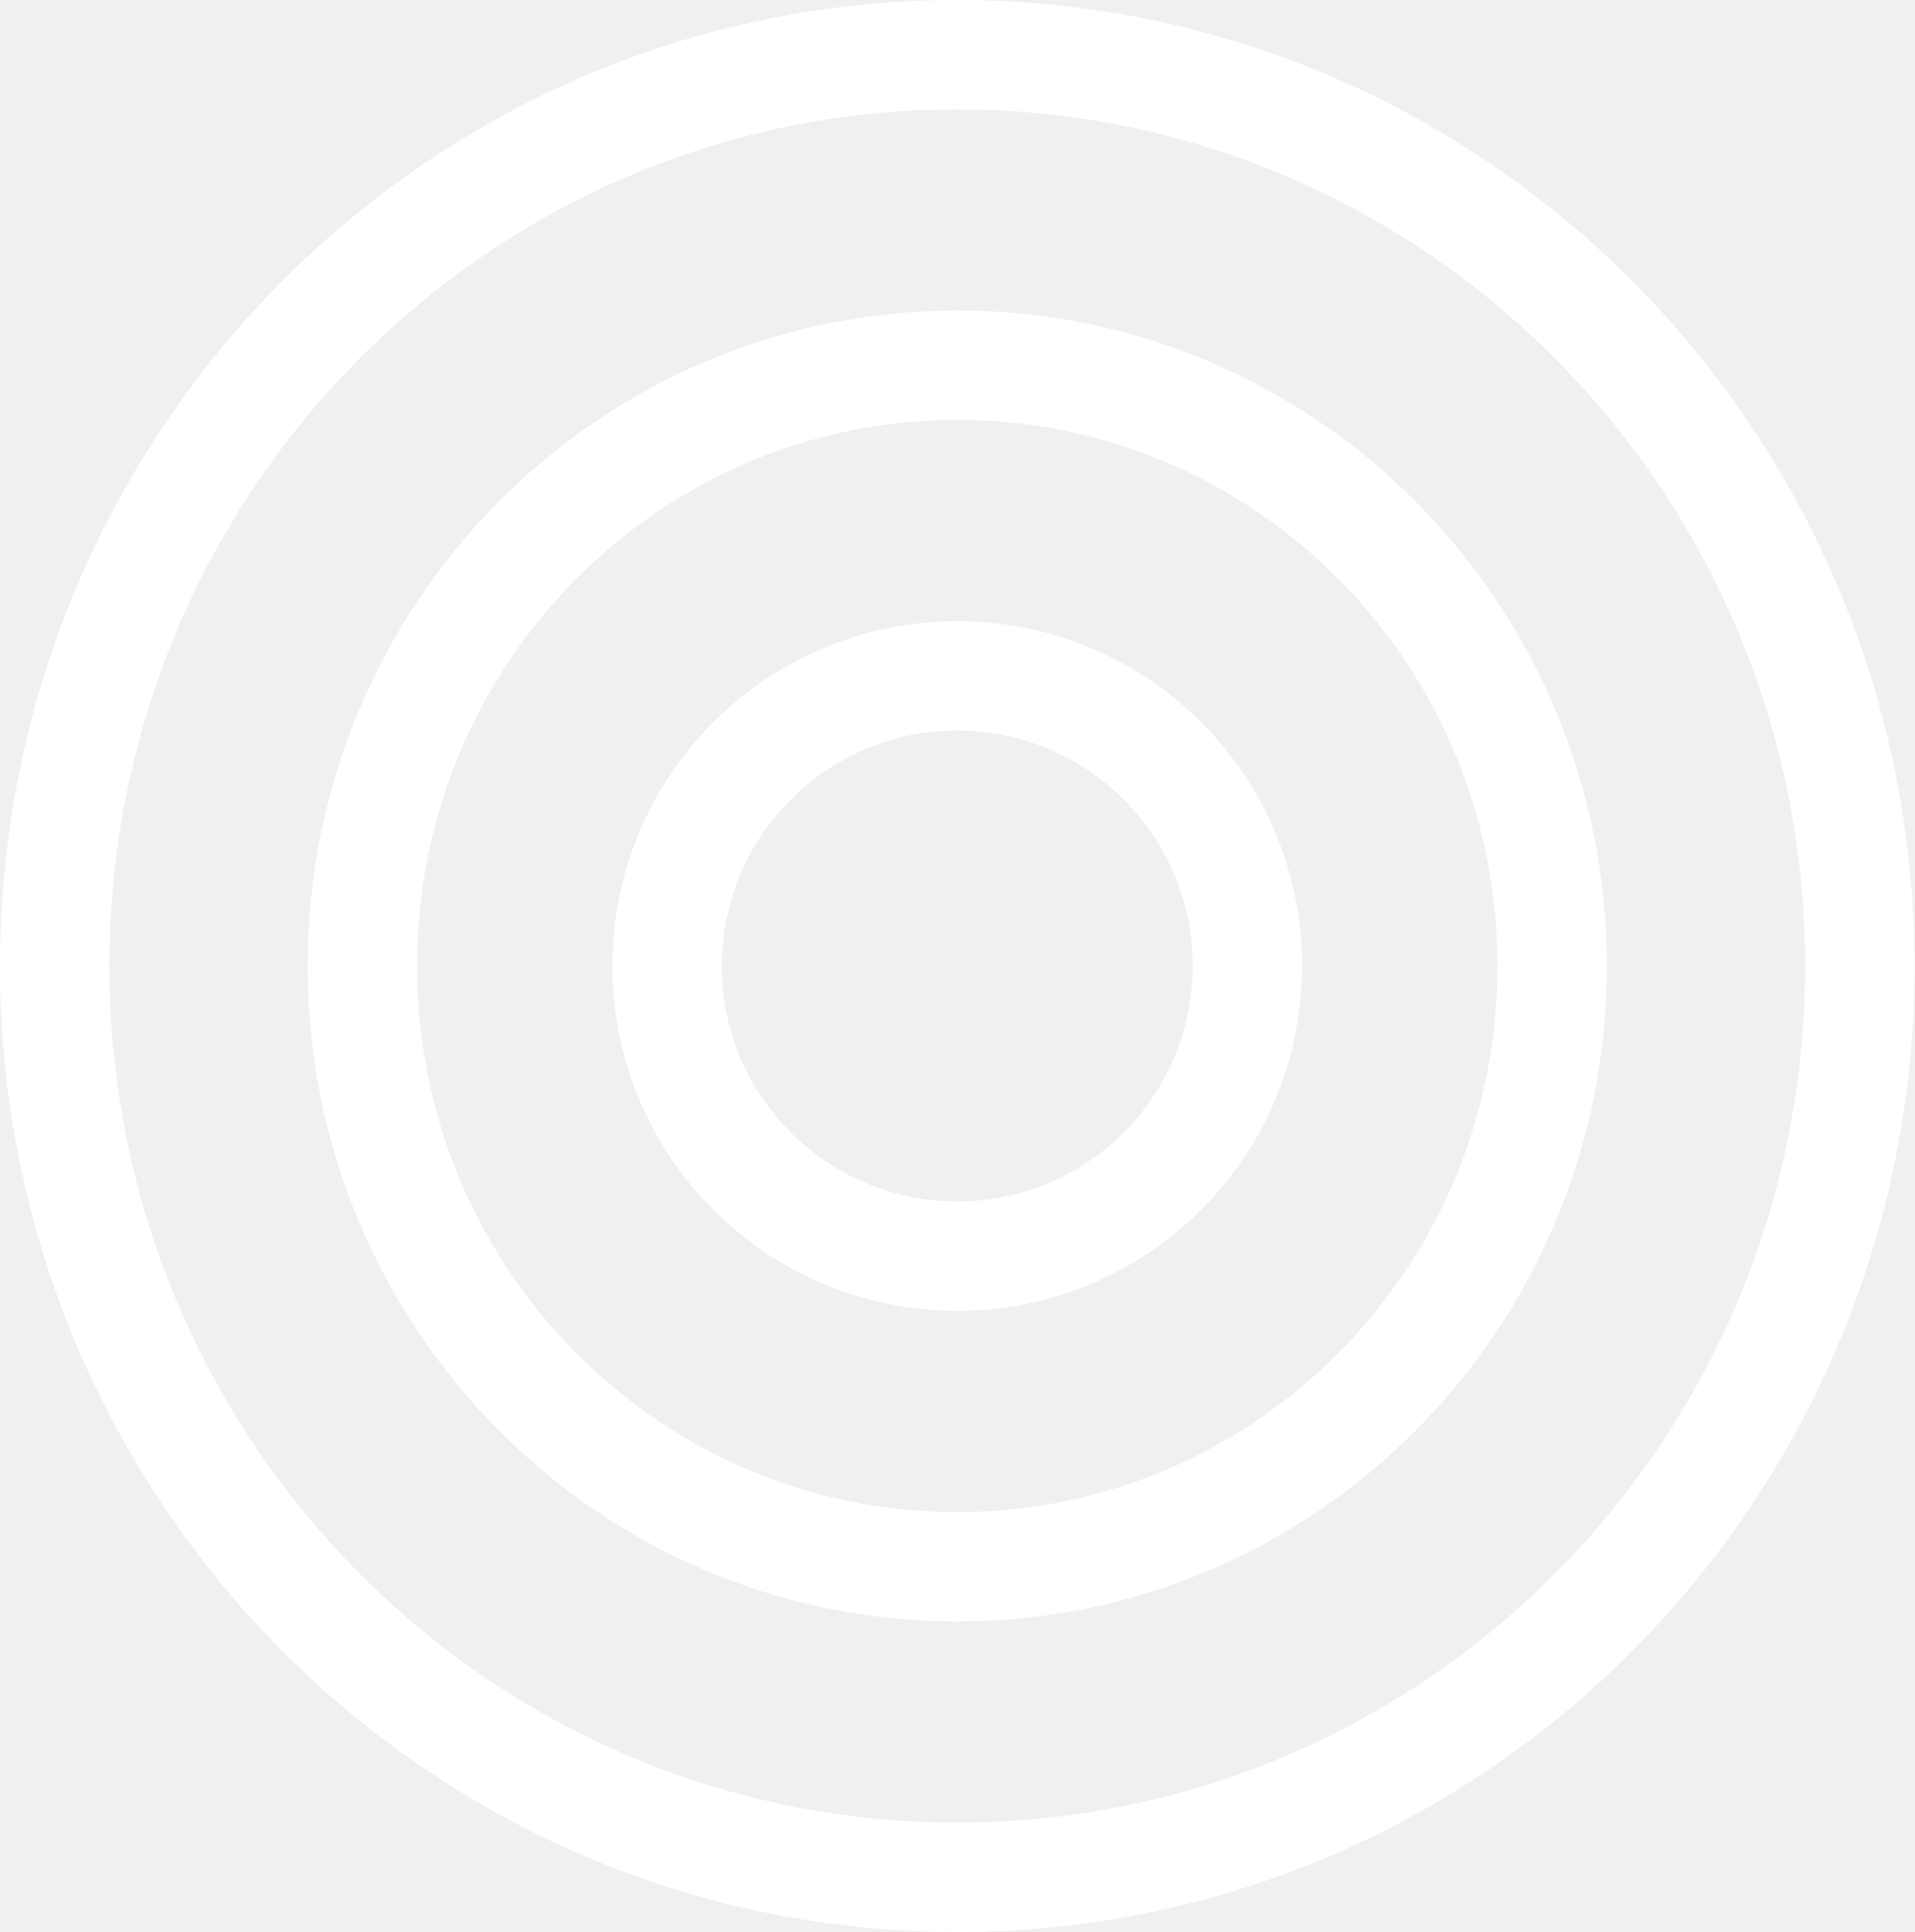
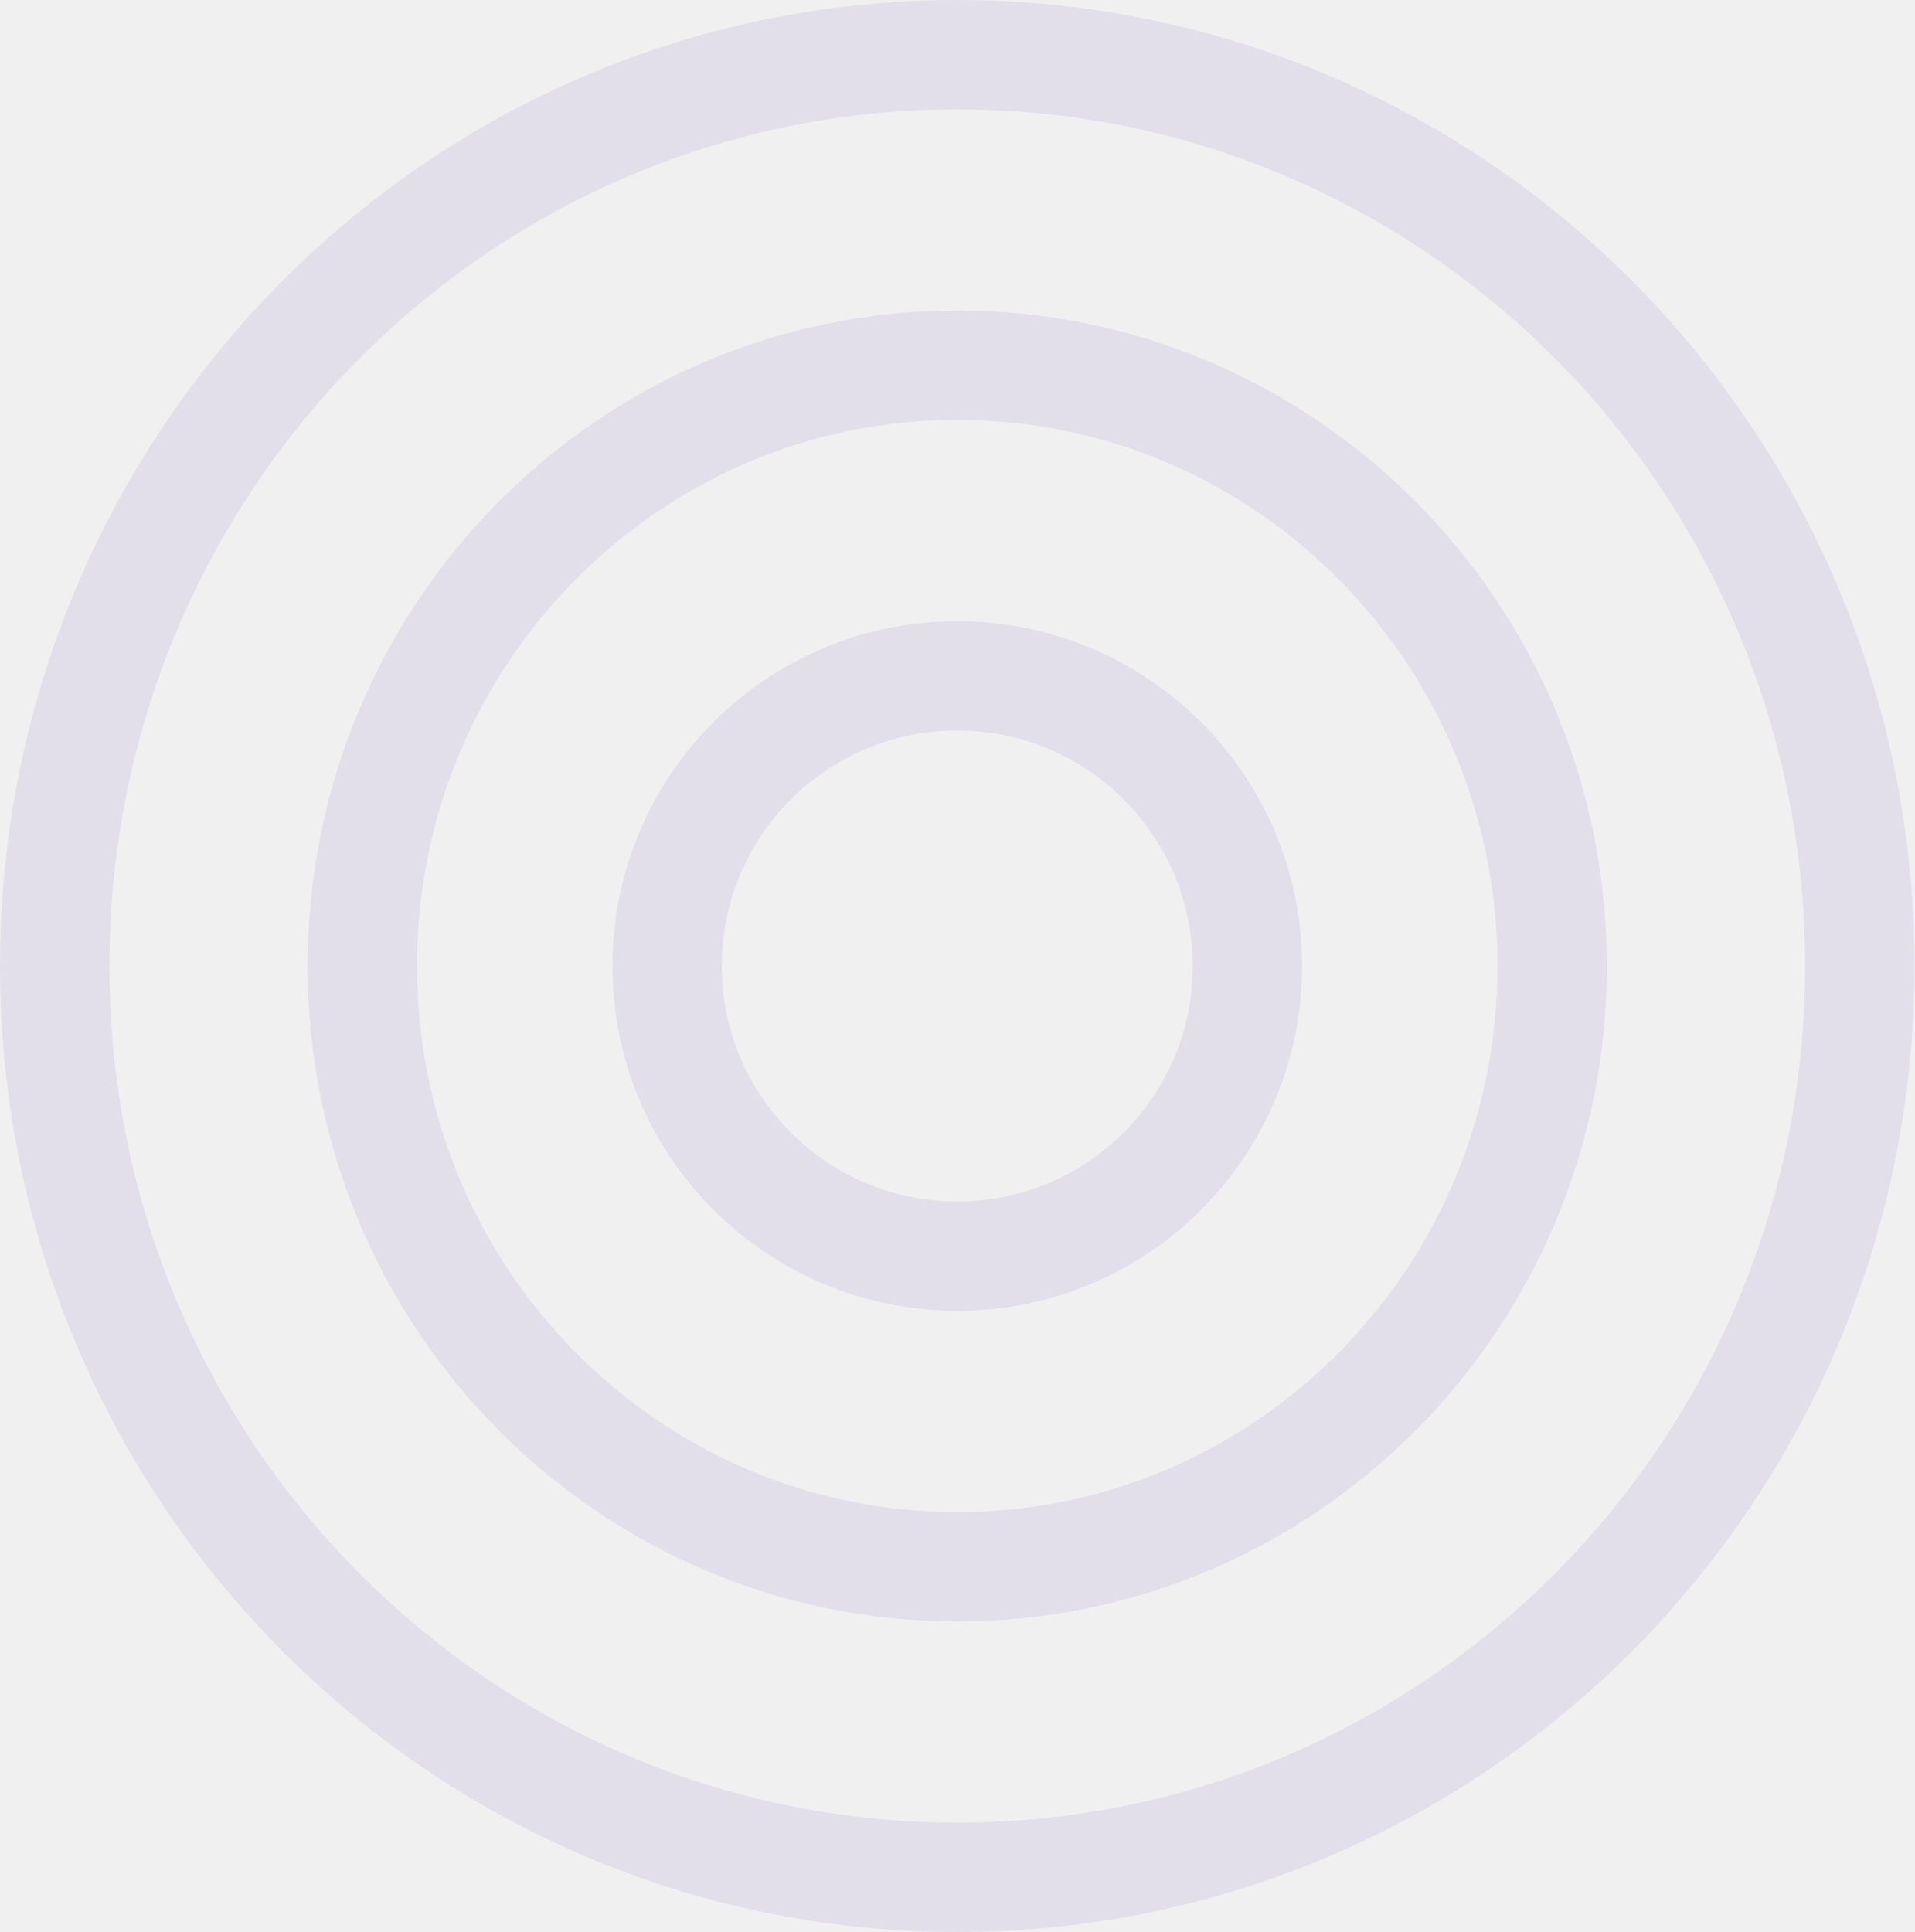
<svg xmlns="http://www.w3.org/2000/svg" id="Layer_3" data-name="Layer 3" viewBox="0 0 140.02 141.3">
  <defs>
-     <style>.cls-1{fill:none;stroke:#fff;stroke-miterlimit:10;stroke-width:8px;}</style>
+     <style>.cls-1{fill:none;stroke:#e2dfeb;stroke-miterlimit:10;stroke-width:8px;}</style>
  </defs>
  <circle class="cls-1" cx="70.01" cy="70.65" r="21.22" />
  <ellipse class="cls-1" cx="70.01" cy="70.65" rx="43.51" ry="43.94" />
  <ellipse class="cls-1" cx="70.01" cy="70.65" rx="66.01" ry="66.65" />
</svg>
